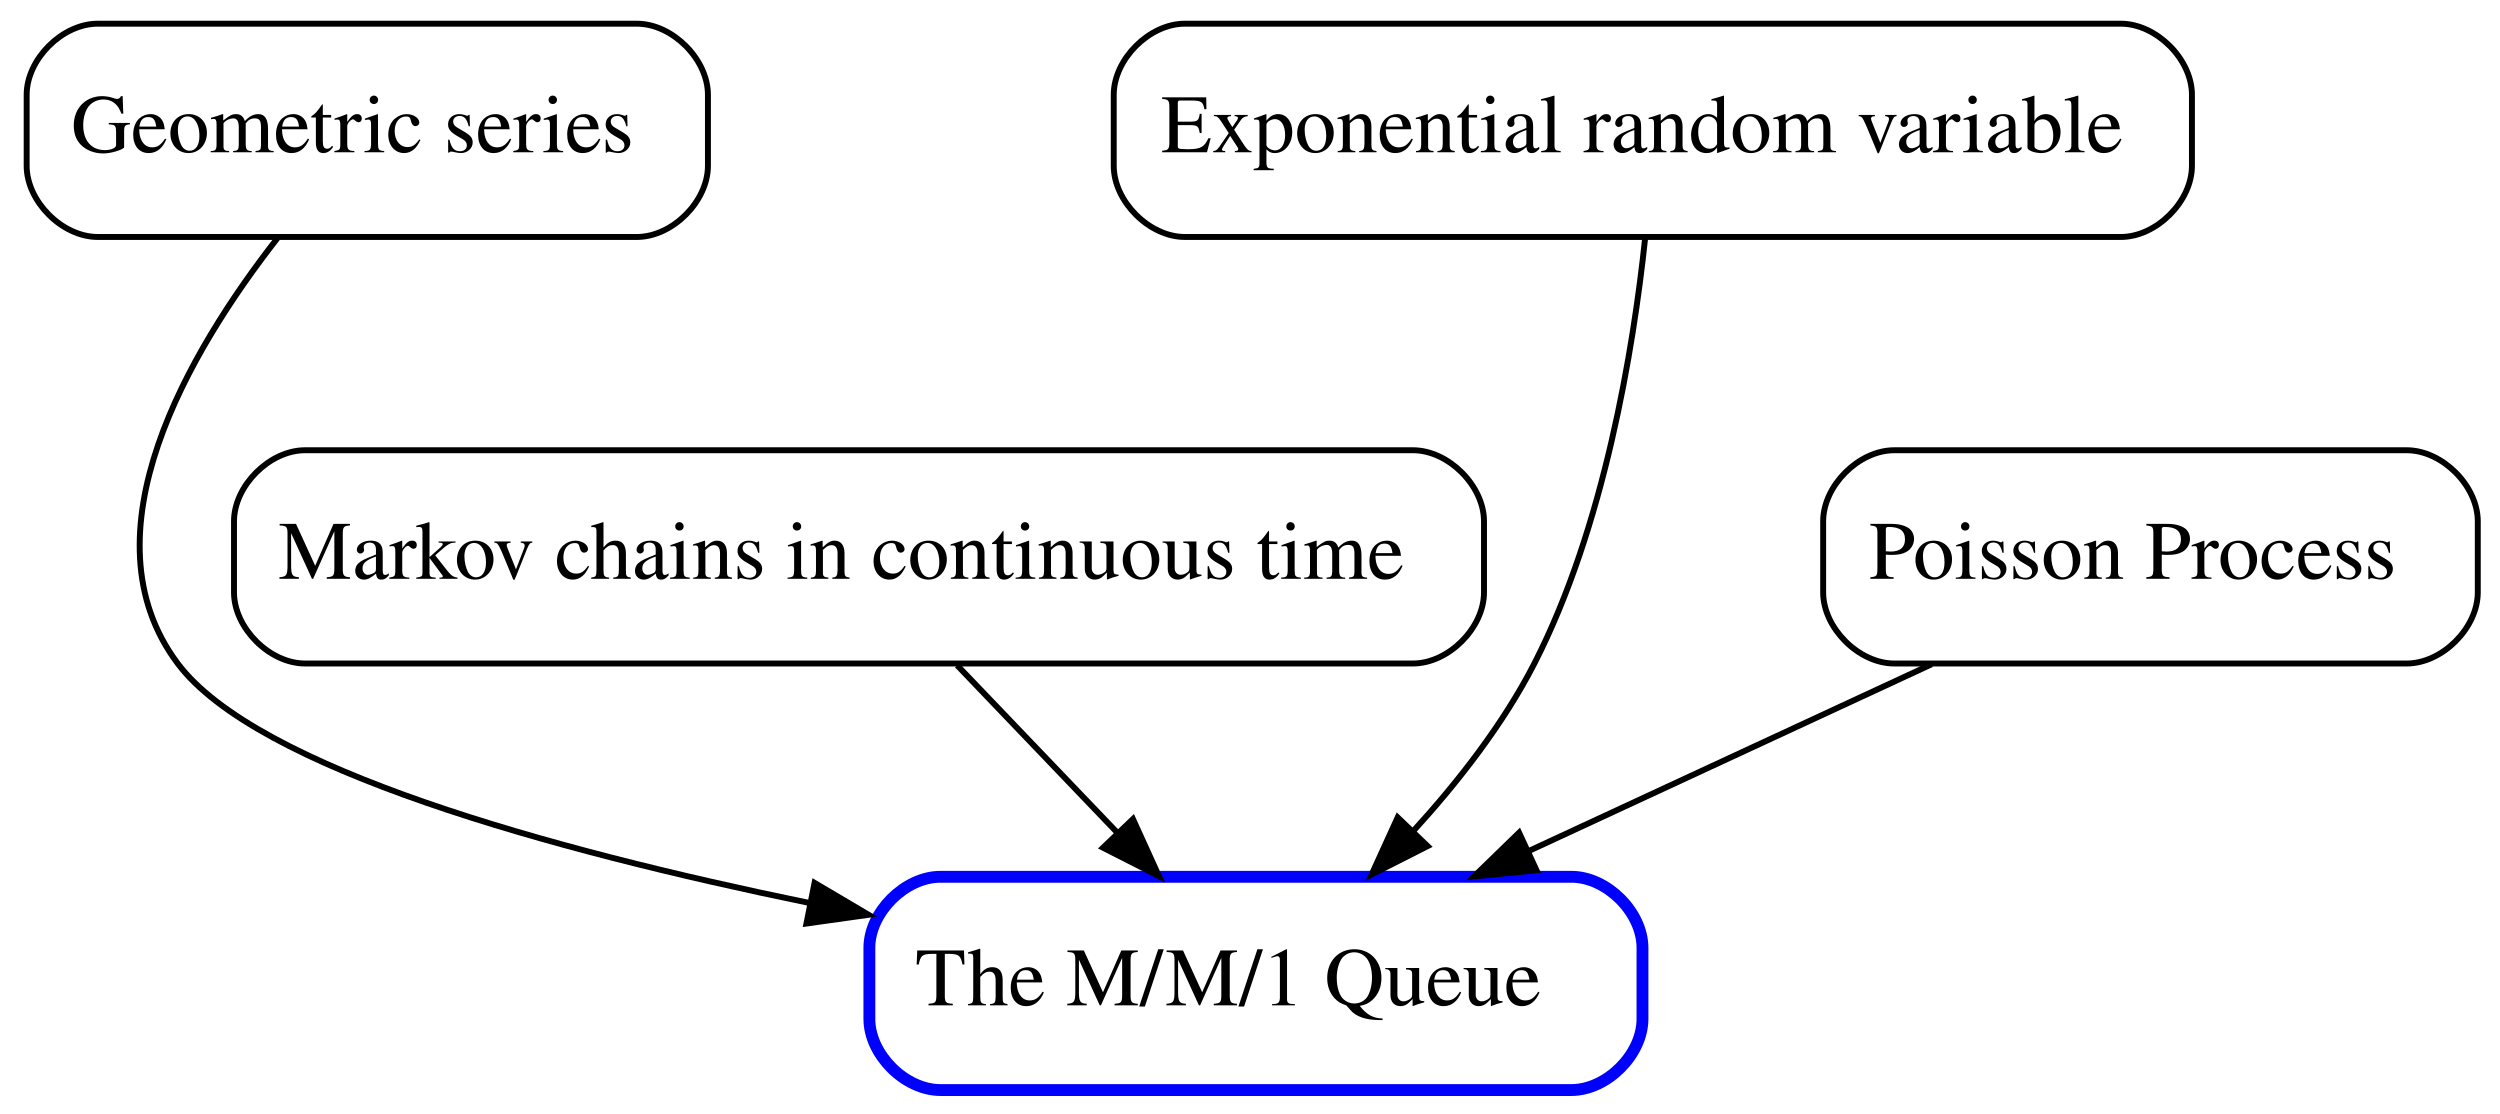
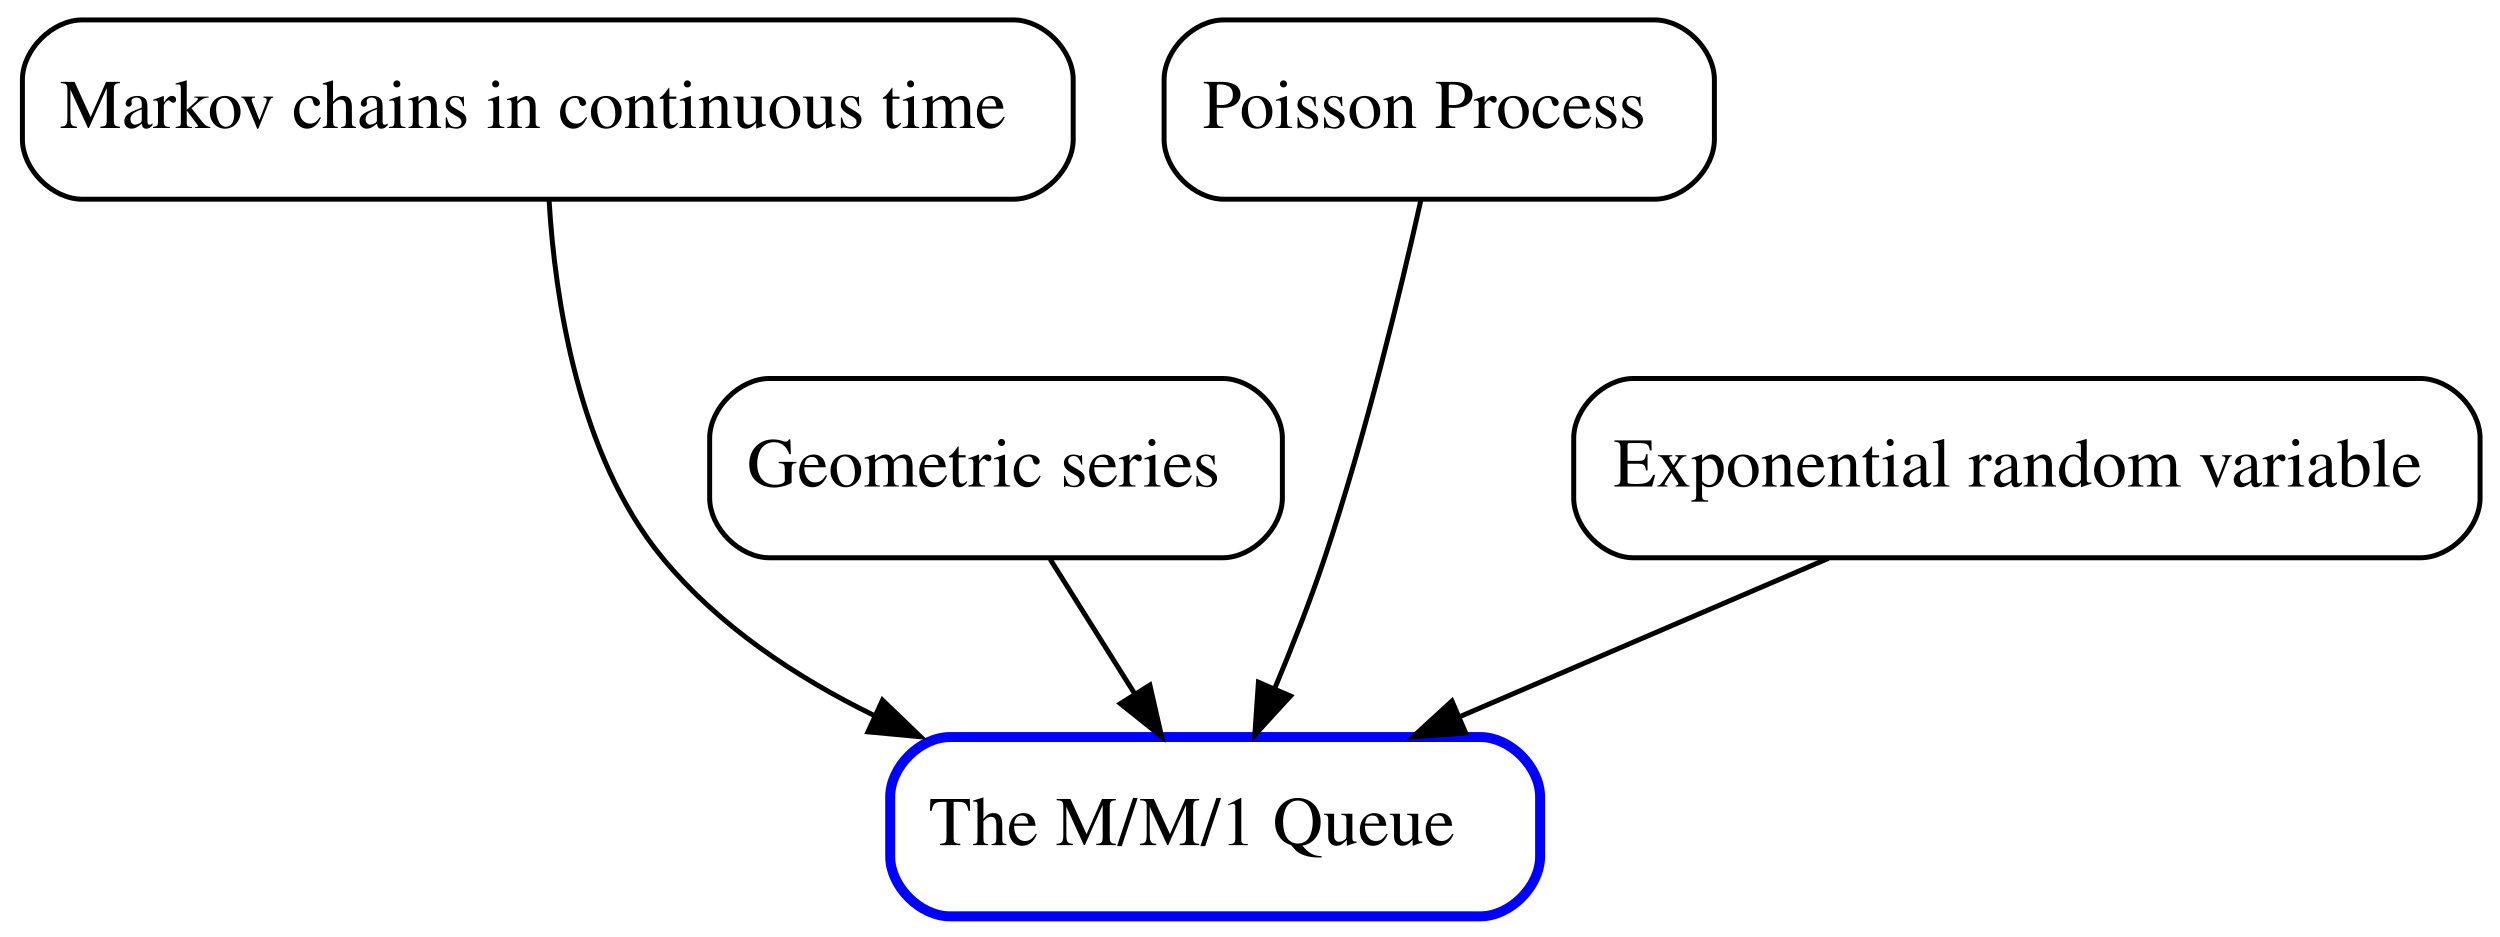
- <svg xmlns="http://www.w3.org/2000/svg" xmlns:xlink="http://www.w3.org/1999/xlink" width="422pt" height="188pt" viewBox="0.00 0.00 422.00 188.00">
+ <svg xmlns="http://www.w3.org/2000/svg" xmlns:xlink="http://www.w3.org/1999/xlink" width="502pt" height="188pt" viewBox="0.00 0.00 502.00 188.00">
  <g id="graph0" class="graph" transform="scale(1 1) rotate(0) translate(4 184)">
    <g id="node1" class="node">
      <g id="a_node1">
        <a xlink:href="MM1_QUEUE.html" xlink:title=" The M/M/1 Queue  " target="_top">
-           <path fill="none" stroke="blue" stroke-width="2" d="M261.25,-36C261.25,-36 154.75,-36 154.75,-36 148.75,-36 142.75,-30 142.75,-24 142.75,-24 142.75,-12 142.75,-12 142.75,-6 148.75,-0 154.75,-0 154.75,-0 261.25,-0 261.25,-0 267.25,-0 273.25,-6 273.25,-12 273.25,-12 273.25,-24 273.25,-24 273.25,-30 267.25,-36 261.25,-36" />
-           <text text-anchor="start" x="150.5" y="-14.3" font-family="Times,serif" font-size="14.00"> The M/M/1 Queue  </text>
+           <path fill="none" stroke="blue" stroke-width="2" d="M293.25,-36C293.25,-36 186.75,-36 186.75,-36 180.75,-36 174.75,-30 174.75,-24 174.75,-24 174.75,-12 174.75,-12 174.75,-6 180.75,-0 186.75,-0 186.75,-0 293.25,-0 293.25,-0 299.25,-0 305.25,-6 305.25,-12 305.25,-12 305.25,-24 305.25,-24 305.25,-30 299.25,-36 293.25,-36" />
+           <text text-anchor="start" x="182.5" y="-14.3" font-family="Times,serif" font-size="14.00"> The M/M/1 Queue  </text>
        </a>
      </g>
    </g>
    <g id="node2" class="node">
      <g id="a_node2">
-         <a xlink:href="GEOMETRIC_SERIES.html" xlink:title=" Geometric series " target="_top">
-           <path fill="none" stroke="black" d="M103.5,-180C103.5,-180 12.5,-180 12.5,-180 6.5,-180 0.5,-174 0.5,-168 0.5,-168 0.5,-156 0.5,-156 0.5,-150 6.5,-144 12.5,-144 12.5,-144 103.5,-144 103.5,-144 109.5,-144 115.5,-150 115.5,-156 115.5,-156 115.5,-168 115.5,-168 115.5,-174 109.5,-180 103.5,-180" />
-           <text text-anchor="start" x="8" y="-158.3" font-family="Times,serif" font-size="14.00"> Geometric series </text>
+         <a xlink:href="CONTINUOUS_TIME_MARKOV_CHAIN.html" xlink:title=" Markov chains in continuous time " target="_top">
+           <path fill="none" stroke="black" d="M199.5,-180C199.5,-180 12.5,-180 12.5,-180 6.5,-180 0.5,-174 0.5,-168 0.5,-168 0.5,-156 0.5,-156 0.5,-150 6.5,-144 12.5,-144 12.5,-144 199.5,-144 199.5,-144 205.5,-144 211.5,-150 211.5,-156 211.5,-156 211.5,-168 211.5,-168 211.5,-174 205.5,-180 199.5,-180" />
+           <text text-anchor="start" x="8" y="-158.3" font-family="Times,serif" font-size="14.00"> Markov chains in continuous time </text>
        </a>
      </g>
    </g>
    <g id="edge1" class="edge">
-       <path fill="none" stroke="black" d="M42.85,-143.818C27.953,-124.751 9.641,-93.802 26,-72 39.267,-54.318 88.729,-40.599 132.744,-31.553" />
-       <polygon fill="black" stroke="black" points="133.499,-34.971 142.62,-29.581 132.128,-28.107 133.499,-34.971" />
+       <path fill="none" stroke="black" d="M106.262,-143.667C107.429,-124.177 112.054,-92.57 129,-72 140.181,-58.429 155.652,-48.105 171.498,-40.343" />
+       <polygon fill="black" stroke="black" points="173.206,-43.41 180.841,-36.064 170.292,-37.046 173.206,-43.41" />
    </g>
    <g id="node4" class="node">
      <g id="a_node4">
-         <a xlink:href="CONTINUOUS_TIME_MARKOV_CHAIN.html" xlink:title=" Markov chains in continuous time " target="_top">
-           <path fill="none" stroke="black" d="M234.5,-108C234.5,-108 47.5,-108 47.5,-108 41.5,-108 35.5,-102 35.5,-96 35.5,-96 35.5,-84 35.5,-84 35.5,-78 41.5,-72 47.5,-72 47.5,-72 234.5,-72 234.5,-72 240.5,-72 246.5,-78 246.5,-84 246.5,-84 246.5,-96 246.5,-96 246.5,-102 240.5,-108 234.5,-108" />
-           <text text-anchor="start" x="43" y="-86.3" font-family="Times,serif" font-size="14.00"> Markov chains in continuous time </text>
+         <a xlink:href="GEOMETRIC_SERIES.html" xlink:title=" Geometric series " target="_top">
+           <path fill="none" stroke="black" d="M241.5,-108C241.5,-108 150.5,-108 150.5,-108 144.5,-108 138.5,-102 138.5,-96 138.5,-96 138.5,-84 138.5,-84 138.5,-78 144.5,-72 150.5,-72 150.5,-72 241.5,-72 241.5,-72 247.5,-72 253.5,-78 253.5,-84 253.5,-84 253.5,-96 253.5,-96 253.5,-102 247.5,-108 241.5,-108" />
+           <text text-anchor="start" x="146" y="-86.3" font-family="Times,serif" font-size="14.00"> Geometric series </text>
        </a>
      </g>
    </g>
    <g id="node3" class="node">
      <g id="a_node3">
-         <a xlink:href="EXPONENTIAL_RANDOM_VARIABLE.html" xlink:title=" Exponential random variable " target="_top">
-           <path fill="none" stroke="black" d="M354,-180C354,-180 196,-180 196,-180 190,-180 184,-174 184,-168 184,-168 184,-156 184,-156 184,-150 190,-144 196,-144 196,-144 354,-144 354,-144 360,-144 366,-150 366,-156 366,-156 366,-168 366,-168 366,-174 360,-180 354,-180" />
-           <text text-anchor="start" x="192" y="-158.3" font-family="Times,serif" font-size="14.00"> Exponential random variable </text>
+         <a xlink:href="POISSON_PROCESS.html" xlink:title=" Poisson Process " target="_top">
+           <path fill="none" stroke="black" d="M328.25,-180C328.25,-180 241.75,-180 241.75,-180 235.75,-180 229.75,-174 229.75,-168 229.75,-168 229.75,-156 229.75,-156 229.75,-150 235.75,-144 241.75,-144 241.75,-144 328.25,-144 328.25,-144 334.25,-144 340.25,-150 340.25,-156 340.25,-156 340.25,-168 340.25,-168 340.25,-174 334.25,-180 328.25,-180" />
+           <text text-anchor="start" x="237.5" y="-158.3" font-family="Times,serif" font-size="14.00"> Poisson Process </text>
        </a>
      </g>
    </g>
    <g id="edge2" class="edge">
-       <path fill="none" stroke="black" d="M273.694,-143.735C271.716,-125.141 266.838,-95.118 255,-72 249.764,-61.775 242.092,-51.956 234.459,-43.608" />
-       <polygon fill="black" stroke="black" points="236.978,-41.179 227.53,-36.385 231.927,-46.024 236.978,-41.179" />
+       <path fill="none" stroke="black" d="M281.295,-143.729C277.24,-125.644 270.21,-96.515 262,-72 259.089,-63.309 255.429,-54.02 251.935,-45.684" />
+       <polygon fill="black" stroke="black" points="255.123,-44.24 247.963,-36.431 248.691,-47.001 255.123,-44.24" />
    </g>
    <g id="edge3" class="edge">
-       <path fill="none" stroke="black" d="M157.562,-71.697C165.675,-63.22 175.588,-52.864 184.471,-43.583" />
-       <polygon fill="black" stroke="black" points="187.243,-45.749 191.629,-36.104 182.186,-40.908 187.243,-45.749" />
+       <path fill="none" stroke="black" d="M206.876,-71.697C211.992,-63.559 218.195,-53.689 223.845,-44.701" />
+       <polygon fill="black" stroke="black" points="226.89,-46.433 229.249,-36.104 220.964,-42.708 226.89,-46.433" />
    </g>
    <g id="node5" class="node">
      <g id="a_node5">
-         <a xlink:href="POISSON_PROCESS.html" xlink:title=" Poisson Process " target="_top">
-           <path fill="none" stroke="black" d="M402.25,-108C402.25,-108 315.75,-108 315.75,-108 309.75,-108 303.75,-102 303.75,-96 303.75,-96 303.75,-84 303.75,-84 303.75,-78 309.75,-72 315.75,-72 315.75,-72 402.25,-72 402.25,-72 408.25,-72 414.25,-78 414.25,-84 414.25,-84 414.25,-96 414.25,-96 414.25,-102 408.25,-108 402.25,-108" />
-           <text text-anchor="start" x="311.5" y="-86.3" font-family="Times,serif" font-size="14.00"> Poisson Process </text>
+         <a xlink:href="EXPONENTIAL_RANDOM_VARIABLE.html" xlink:title=" Exponential random variable " target="_top">
+           <path fill="none" stroke="black" d="M482,-108C482,-108 324,-108 324,-108 318,-108 312,-102 312,-96 312,-96 312,-84 312,-84 312,-78 318,-72 324,-72 324,-72 482,-72 482,-72 488,-72 494,-78 494,-84 494,-84 494,-96 494,-96 494,-102 488,-108 482,-108" />
+           <text text-anchor="start" x="320" y="-86.3" font-family="Times,serif" font-size="14.00"> Exponential random variable </text>
        </a>
      </g>
    </g>
    <g id="edge5" class="edge">
-       <path fill="none" stroke="black" d="M322.061,-71.876C301.51,-62.349 275.749,-50.407 253.911,-40.283" />
-       <polygon fill="black" stroke="black" points="255.363,-37.099 244.819,-36.068 252.419,-43.45 255.363,-37.099" />
+       <path fill="none" stroke="black" d="M363.126,-71.876C340.843,-62.307 312.885,-50.3 289.244,-40.148" />
+       <polygon fill="black" stroke="black" points="290.314,-36.798 279.745,-36.068 287.552,-43.23 290.314,-36.798" />
    </g>
  </g>
</svg>
